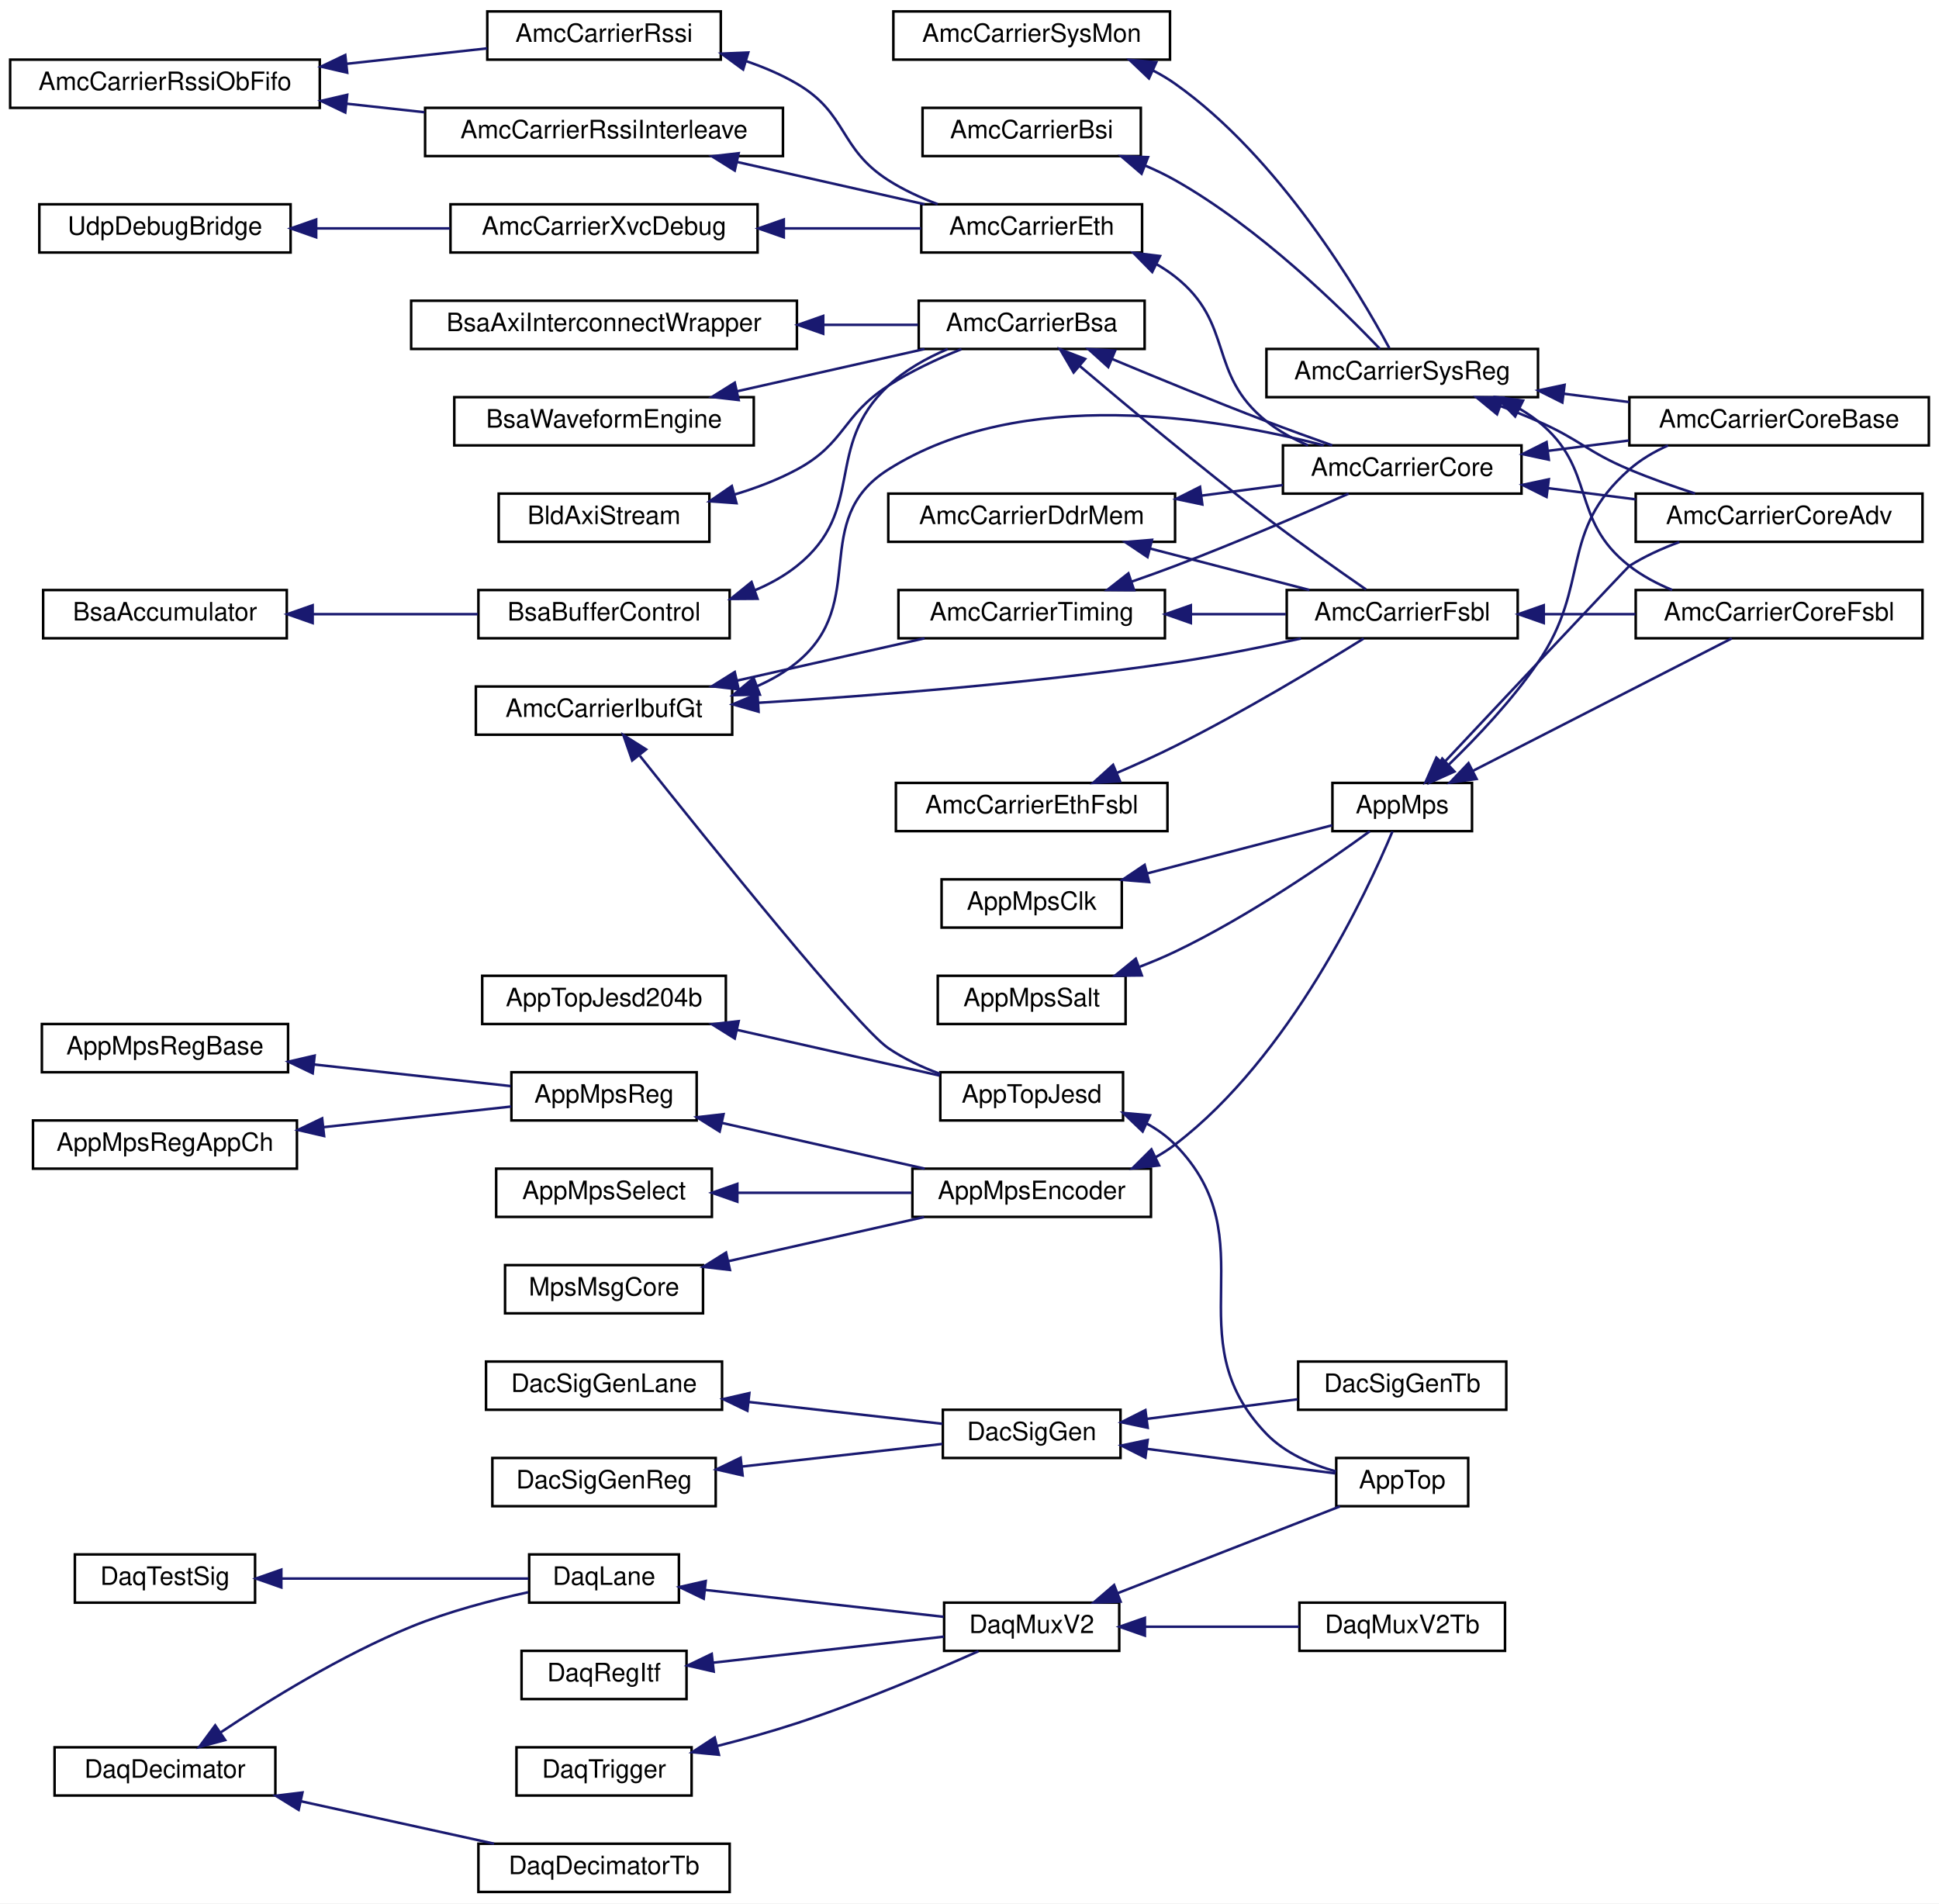
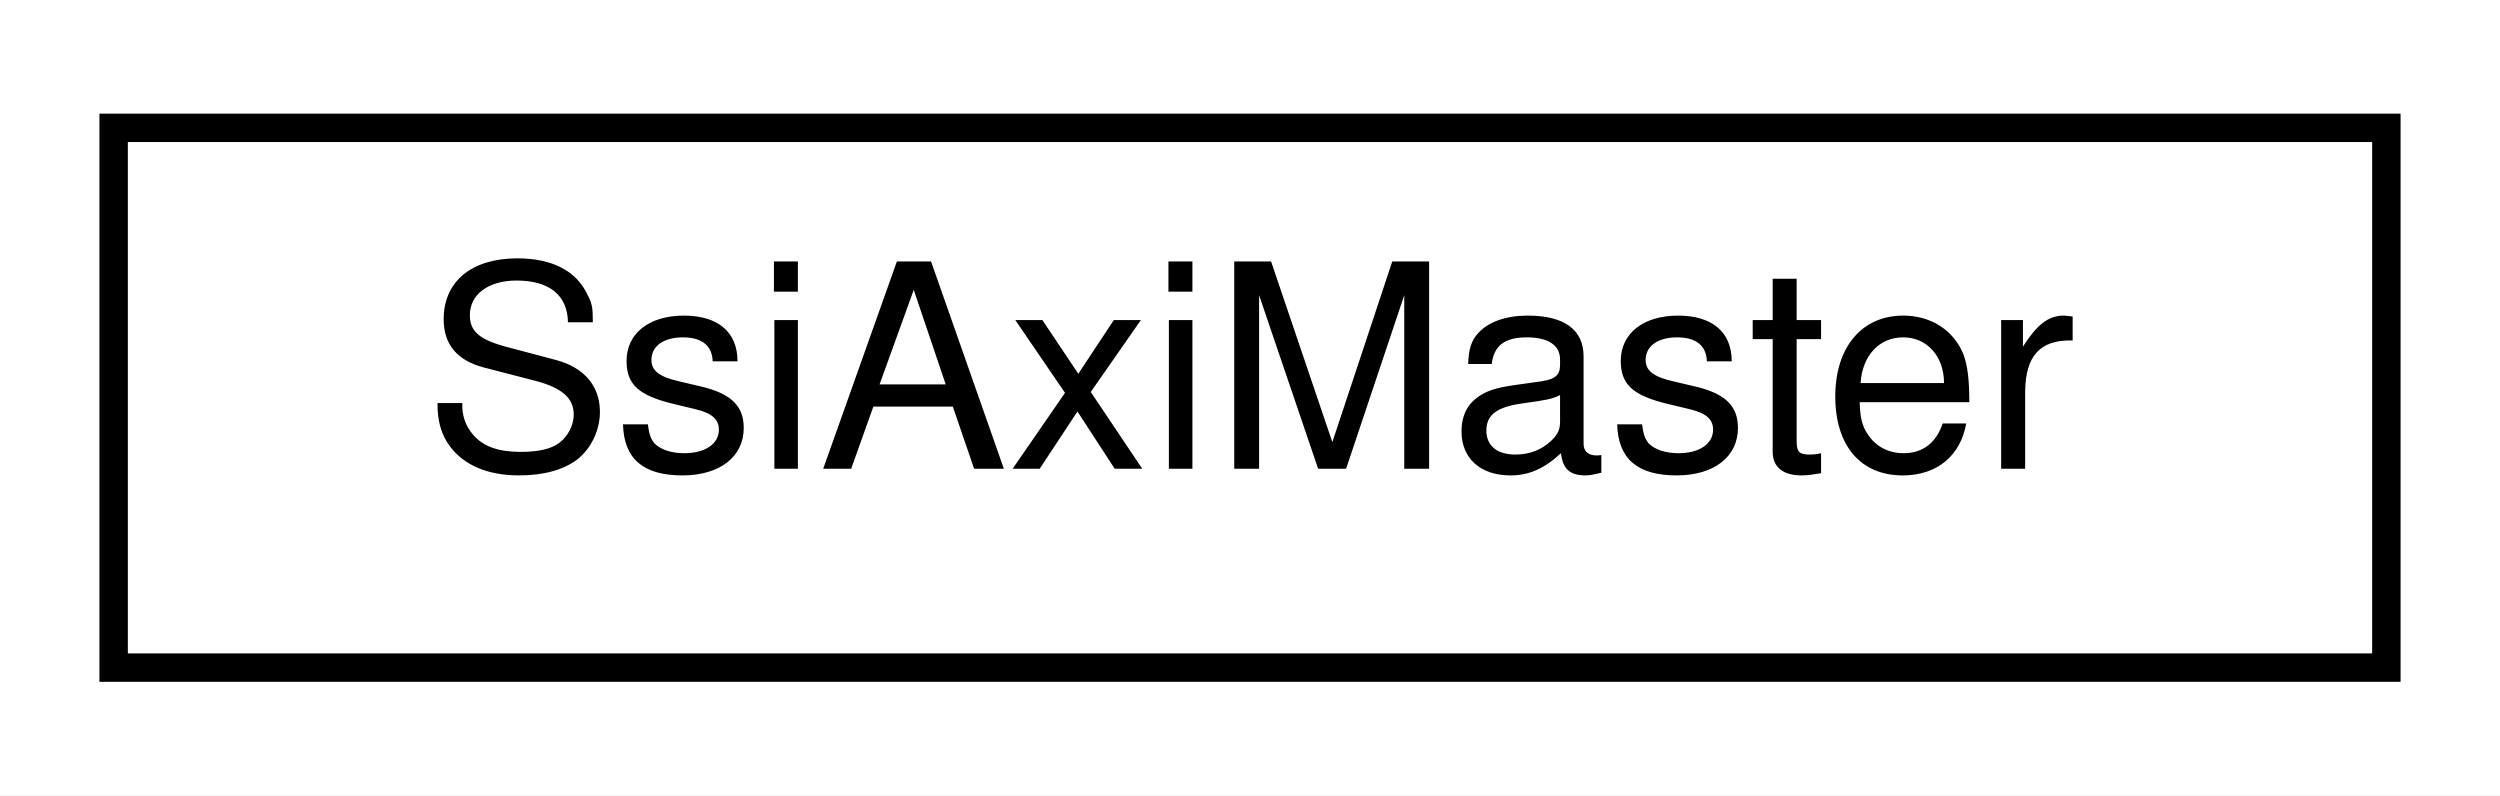
- <svg xmlns="http://www.w3.org/2000/svg" xmlns:xlink="http://www.w3.org/1999/xlink" width="764pt" height="750pt" viewBox="0.00 0.00 764.00 750.00">
-   <g id="graph0" class="graph" transform="scale(1 1) rotate(0) translate(4 746)">
-     <polygon fill="#ffffff" stroke="transparent" points="-4,4 -4,-746 760,-746 760,4 -4,4" />
+ <svg xmlns="http://www.w3.org/2000/svg" xmlns:xlink="http://www.w3.org/1999/xlink" width="88pt" height="28pt" viewBox="0.00 0.00 88.00 28.00">
+   <g id="graph0" class="graph" transform="scale(1 1) rotate(0) translate(4 24)">
+     <polygon fill="#ffffff" stroke="transparent" points="-4,4 -4,-24 84,-24 84,4 -4,4" />
    <g id="node1" class="node">
      <g id="a_node1">
-         <a xlink:href="classAmcCarrierBsi.html" target="_top" xlink:title="AmcCarrierBsi">
-           <polygon fill="#ffffff" stroke="#000000" points="359.5,-684.5 359.5,-703.5 445.5,-703.5 445.5,-684.5 359.5,-684.5" />
-           <text text-anchor="middle" x="402.5" y="-691.5" font-family="Helvetica,sans-Serif" font-size="10.00" fill="#000000">AmcCarrierBsi</text>
+         <a xlink:href="classSsiAxiMaster.html" target="_top" xlink:title="SsiAxiMaster">
+           <polygon fill="#ffffff" stroke="#000000" points="0,-.5 0,-19.5 80,-19.5 80,-.5 0,-.5" />
+           <text text-anchor="middle" x="40" y="-7.5" font-family="Helvetica,sans-Serif" font-size="10.00" fill="#000000">SsiAxiMaster</text>
        </a>
      </g>
    </g>
-     <g id="node2" class="node">
-       <g id="a_node2">
-         <a xlink:href="classAmcCarrierSysReg.html" target="_top" xlink:title="AmcCarrierSysReg">
-           <polygon fill="#ffffff" stroke="#000000" points="495,-589.5 495,-608.5 602,-608.5 602,-589.5 495,-589.5" />
-           <text text-anchor="middle" x="548.5" y="-596.5" font-family="Helvetica,sans-Serif" font-size="10.00" fill="#000000">AmcCarrierSysReg</text>
-         </a>
-       </g>
-     </g>
-     <g id="edge1" class="edge">
-       <path fill="none" stroke="#191970" d="M447.281,-680.73C451.333,-678.999 455.3,-677.09 459,-675 492.19,-656.251 524.647,-624.341 539.733,-608.501" />
-       <polygon fill="#191970" stroke="#191970" points="445.796,-677.552 437.754,-684.45 448.342,-684.073 445.796,-677.552" />
-     </g>
-     <g id="node3" class="node">
-       <g id="a_node3">
-         <a xlink:href="classAmcCarrierCoreAdv.html" target="_top" xlink:title="AmcCarrierCoreAdv">
-           <polygon fill="#ffffff" stroke="#000000" points="640.5,-532.5 640.5,-551.5 753.5,-551.5 753.5,-532.5 640.5,-532.5" />
-           <text text-anchor="middle" x="697" y="-539.5" font-family="Helvetica,sans-Serif" font-size="10.00" fill="#000000">AmcCarrierCoreAdv</text>
-         </a>
-       </g>
-     </g>
-     <g id="edge2" class="edge">
-       <path fill="none" stroke="#191970" d="M587.216,-586C592.234,-584.097 597.27,-582.075 602,-580 618.567,-572.731 621.327,-568.022 638,-561 646.232,-557.534 655.327,-554.317 663.862,-551.554" />
-       <polygon fill="#191970" stroke="#191970" points="585.859,-582.77 577.674,-589.497 588.268,-589.343 585.859,-582.77" />
-     </g>
-     <g id="node4" class="node">
-       <g id="a_node4">
-         <a xlink:href="classAmcCarrierCoreBase.html" target="_top" xlink:title="AmcCarrierCoreBase">
-           <polygon fill="#ffffff" stroke="#000000" points="638,-570.5 638,-589.5 756,-589.5 756,-570.5 638,-570.5" />
-           <text text-anchor="middle" x="697" y="-577.5" font-family="Helvetica,sans-Serif" font-size="10.00" fill="#000000">AmcCarrierCoreBase</text>
-         </a>
-       </g>
-     </g>
-     <g id="edge3" class="edge">
-       <path fill="none" stroke="#191970" d="M612.071,-590.866C620.656,-589.768 629.434,-588.645 637.936,-587.557" />
-       <polygon fill="#191970" stroke="#191970" points="611.587,-587.4 602.112,-592.141 612.475,-594.343 611.587,-587.4" />
-     </g>
-     <g id="node5" class="node">
-       <g id="a_node5">
-         <a xlink:href="classAmcCarrierCoreFsbl.html" target="_top" xlink:title="AmcCarrierCoreFsbl">
-           <polygon fill="#ffffff" stroke="#000000" points="640.5,-494.5 640.5,-513.5 753.5,-513.5 753.5,-494.5 640.5,-494.5" />
-           <text text-anchor="middle" x="697" y="-501.5" font-family="Helvetica,sans-Serif" font-size="10.00" fill="#000000">AmcCarrierCoreFsbl</text>
-         </a>
-       </g>
-     </g>
-     <g id="edge4" class="edge">
-       <path fill="none" stroke="#191970" d="M594.691,-584.967C597.265,-583.468 599.726,-581.817 602,-580 625.404,-561.291 614.321,-541.359 638,-523 643.018,-519.11 648.856,-516.003 654.871,-513.526" />
-       <polygon fill="#191970" stroke="#191970" points="592.992,-581.903 585.604,-589.497 596.115,-588.168 592.992,-581.903" />
-     </g>
-     <g id="node6" class="node">
-       <g id="a_node6">
-         <a xlink:href="classAmcCarrierDdrMem.html" target="_top" xlink:title="AmcCarrierDdrMem">
-           <polygon fill="#ffffff" stroke="#000000" points="346,-532.5 346,-551.5 459,-551.5 459,-532.5 346,-532.5" />
-           <text text-anchor="middle" x="402.5" y="-539.5" font-family="Helvetica,sans-Serif" font-size="10.00" fill="#000000">AmcCarrierDdrMem</text>
-         </a>
-       </g>
-     </g>
-     <g id="node7" class="node">
-       <g id="a_node7">
-         <a xlink:href="classAmcCarrierCore.html" target="_top" xlink:title="AmcCarrierCore">
-           <polygon fill="#ffffff" stroke="#000000" points="501.5,-551.5 501.5,-570.5 595.5,-570.5 595.5,-551.5 501.5,-551.5" />
-           <text text-anchor="middle" x="548.5" y="-558.5" font-family="Helvetica,sans-Serif" font-size="10.00" fill="#000000">AmcCarrierCore</text>
-         </a>
-       </g>
-     </g>
-     <g id="edge5" class="edge">
-       <path fill="none" stroke="#191970" d="M469.602,-550.732C480.366,-552.133 491.302,-553.557 501.466,-554.879" />
-       <polygon fill="#191970" stroke="#191970" points="469.734,-547.22 459.365,-549.4 468.83,-554.162 469.734,-547.22" />
-     </g>
-     <g id="node8" class="node">
-       <g id="a_node8">
-         <a xlink:href="classAmcCarrierFsbl.html" target="_top" xlink:title="AmcCarrierFsbl">
-           <polygon fill="#ffffff" stroke="#000000" points="503,-494.5 503,-513.5 594,-513.5 594,-494.5 503,-494.5" />
-           <text text-anchor="middle" x="548.5" y="-501.5" font-family="Helvetica,sans-Serif" font-size="10.00" fill="#000000">AmcCarrierFsbl</text>
-         </a>
-       </g>
-     </g>
-     <g id="edge8" class="edge">
-       <path fill="none" stroke="#191970" d="M449.036,-529.888C469.37,-524.596 492.871,-518.479 511.923,-513.52" />
-       <polygon fill="#191970" stroke="#191970" points="448.138,-526.505 439.342,-532.411 449.901,-533.279 448.138,-526.505" />
-     </g>
-     <g id="edge6" class="edge">
-       <path fill="none" stroke="#191970" d="M606.078,-553.633C617.368,-552.189 629.2,-550.675 640.456,-549.235" />
-       <polygon fill="#191970" stroke="#191970" points="605.37,-550.195 595.895,-554.936 606.258,-557.139 605.37,-550.195" />
-     </g>
-     <g id="edge7" class="edge">
-       <path fill="none" stroke="#191970" d="M606.107,-568.371C616.505,-569.701 627.362,-571.09 637.805,-572.426" />
-       <polygon fill="#191970" stroke="#191970" points="606.258,-564.861 595.895,-567.064 605.37,-571.805 606.258,-564.861" />
-     </g>
-     <g id="edge9" class="edge">
-       <path fill="none" stroke="#191970" d="M604.405,-504C616.17,-504 628.591,-504 640.383,-504" />
-       <polygon fill="#191970" stroke="#191970" points="604.267,-500.5 594.267,-504 604.267,-507.5 604.267,-500.5" />
-     </g>
-     <g id="node9" class="node">
-       <g id="a_node9">
-         <a xlink:href="classAmcCarrierEthFsbl.html" target="_top" xlink:title="AmcCarrierEthFsbl">
-           <polygon fill="#ffffff" stroke="#000000" points="349,-418.5 349,-437.5 456,-437.5 456,-418.5 349,-418.5" />
-           <text text-anchor="middle" x="402.5" y="-425.5" font-family="Helvetica,sans-Serif" font-size="10.00" fill="#000000">AmcCarrierEthFsbl</text>
-         </a>
-       </g>
-     </g>
-     <g id="edge10" class="edge">
-       <path fill="none" stroke="#191970" d="M436.084,-441.452C443.701,-444.727 451.696,-448.345 459,-452 485.837,-465.431 515.747,-483.467 533.3,-494.385" />
-       <polygon fill="#191970" stroke="#191970" points="437.293,-438.163 426.718,-437.51 434.577,-444.615 437.293,-438.163" />
-     </g>
-     <g id="node10" class="node">
-       <g id="a_node10">
-         <a xlink:href="classAmcCarrierIbufGt.html" target="_top" xlink:title="AmcCarrierIbufGt">
-           <polygon fill="#ffffff" stroke="#000000" points="183.5,-456.5 183.5,-475.5 284.5,-475.5 284.5,-456.5 183.5,-456.5" />
-           <text text-anchor="middle" x="234" y="-463.5" font-family="Helvetica,sans-Serif" font-size="10.00" fill="#000000">AmcCarrierIbufGt</text>
-         </a>
-       </g>
-     </g>
-     <g id="edge11" class="edge">
-       <path fill="none" stroke="#191970" d="M294.438,-475.67C300.041,-478.127 305.351,-481.189 310,-485 338.904,-508.696 314.417,-541.013 346,-561 398.582,-594.276 475.257,-581.537 517.572,-570.506" />
-       <polygon fill="#191970" stroke="#191970" points="295.388,-472.289 284.796,-472.079 292.946,-478.849 295.388,-472.289" />
-     </g>
-     <g id="edge12" class="edge">
-       <path fill="none" stroke="#191970" d="M294.68,-469.065C340.098,-471.857 403.658,-476.822 459,-485 475.342,-487.415 493.178,-491.004 508.596,-494.414" />
-       <polygon fill="#191970" stroke="#191970" points="294.888,-465.571 284.697,-468.468 294.471,-472.559 294.888,-465.571" />
-     </g>
-     <g id="node11" class="node">
-       <g id="a_node11">
-         <a xlink:href="classAmcCarrierTiming.html" target="_top" xlink:title="AmcCarrierTiming">
-           <polygon fill="#ffffff" stroke="#000000" points="350,-494.5 350,-513.5 455,-513.5 455,-494.5 350,-494.5" />
-           <text text-anchor="middle" x="402.5" y="-501.5" font-family="Helvetica,sans-Serif" font-size="10.00" fill="#000000">AmcCarrierTiming</text>
-         </a>
-       </g>
-     </g>
-     <g id="edge13" class="edge">
-       <path fill="none" stroke="#191970" d="M286.431,-477.824C310.187,-483.182 337.899,-489.431 360.286,-494.48" />
-       <polygon fill="#191970" stroke="#191970" points="287.045,-474.375 276.52,-475.589 285.505,-481.203 287.045,-474.375" />
-     </g>
-     <g id="node12" class="node">
-       <g id="a_node12">
-         <a xlink:href="classAppTopJesd.html" target="_top" xlink:title="AppTopJesd">
-           <polygon fill="#ffffff" stroke="#000000" points="366.5,-304.5 366.5,-323.5 438.5,-323.5 438.5,-304.5 366.5,-304.5" />
-           <text text-anchor="middle" x="402.5" y="-311.5" font-family="Helvetica,sans-Serif" font-size="10.00" fill="#000000">AppTopJesd</text>
-         </a>
-       </g>
-     </g>
-     <g id="edge16" class="edge">
-       <path fill="none" stroke="#191970" d="M248.139,-448.149C275.453,-413.823 333.859,-341.264 346,-333 352.159,-328.807 359.324,-325.47 366.44,-322.839" />
-       <polygon fill="#191970" stroke="#191970" points="245.095,-446.354 241.616,-456.362 250.576,-450.707 245.095,-446.354" />
-     </g>
-     <g id="edge14" class="edge">
-       <path fill="none" stroke="#191970" d="M441.843,-516.795C447.622,-518.801 453.484,-520.905 459,-523 482.671,-531.99 509.33,-543.491 527.349,-551.474" />
-       <polygon fill="#191970" stroke="#191970" points="442.864,-513.446 432.269,-513.533 440.605,-520.071 442.864,-513.446" />
-     </g>
-     <g id="edge15" class="edge">
-       <path fill="none" stroke="#191970" d="M465.552,-504C478.014,-504 490.87,-504 502.63,-504" />
-       <polygon fill="#191970" stroke="#191970" points="465.209,-500.5 455.209,-504 465.209,-507.5 465.209,-500.5" />
-     </g>
-     <g id="node13" class="node">
-       <g id="a_node13">
-         <a xlink:href="classAppTop.html" target="_top" xlink:title="AppTop">
-           <polygon fill="#ffffff" stroke="#000000" points="522.5,-152.5 522.5,-171.5 574.5,-171.5 574.5,-152.5 522.5,-152.5" />
-           <text text-anchor="middle" x="548.5" y="-159.5" font-family="Helvetica,sans-Serif" font-size="10.00" fill="#000000">AppTop</text>
-         </a>
-       </g>
-     </g>
-     <g id="edge17" class="edge">
-       <path fill="none" stroke="#191970" d="M447.862,-303.255C451.959,-301.006 455.773,-298.288 459,-295 496.221,-257.083 458.1,-219.229 495,-181 502.256,-173.483 512.676,-168.933 522.395,-166.183" />
-       <polygon fill="#191970" stroke="#191970" points="446.223,-300.154 438.553,-307.463 449.107,-306.533 446.223,-300.154" />
-     </g>
-     <g id="node14" class="node">
-       <g id="a_node14">
-         <a xlink:href="classAmcCarrierRssiObFifo.html" target="_top" xlink:title="AmcCarrierRssiObFifo">
-           <polygon fill="#ffffff" stroke="#000000" points="0,-703.5 0,-722.5 122,-722.5 122,-703.5 0,-703.5" />
-           <text text-anchor="middle" x="61" y="-710.5" font-family="Helvetica,sans-Serif" font-size="10.00" fill="#000000">AmcCarrierRssiObFifo</text>
-         </a>
-       </g>
-     </g>
-     <g id="node15" class="node">
-       <g id="a_node15">
-         <a xlink:href="classAmcCarrierRssi.html" target="_top" xlink:title="AmcCarrierRssi">
-           <polygon fill="#ffffff" stroke="#000000" points="188,-722.5 188,-741.5 280,-741.5 280,-722.5 188,-722.5" />
-           <text text-anchor="middle" x="234" y="-729.5" font-family="Helvetica,sans-Serif" font-size="10.00" fill="#000000">AmcCarrierRssi</text>
-         </a>
-       </g>
-     </g>
-     <g id="edge18" class="edge">
-       <path fill="none" stroke="#191970" d="M132.471,-720.849C151.214,-722.908 170.929,-725.073 187.948,-726.942" />
-       <polygon fill="#191970" stroke="#191970" points="132.803,-717.365 122.48,-719.752 132.038,-724.323 132.803,-717.365" />
-     </g>
-     <g id="node17" class="node">
-       <g id="a_node17">
-         <a xlink:href="classAmcCarrierRssiInterleave.html" target="_top" xlink:title="AmcCarrierRssiInterleave">
-           <polygon fill="#ffffff" stroke="#000000" points="163.5,-684.5 163.5,-703.5 304.5,-703.5 304.5,-684.5 163.5,-684.5" />
-           <text text-anchor="middle" x="234" y="-691.5" font-family="Helvetica,sans-Serif" font-size="10.00" fill="#000000">AmcCarrierRssiInterleave</text>
-         </a>
-       </g>
-     </g>
-     <g id="edge21" class="edge">
-       <path fill="none" stroke="#191970" d="M132.525,-705.145C142.685,-704.029 153.13,-702.882 163.276,-701.767" />
-       <polygon fill="#191970" stroke="#191970" points="132.038,-701.677 122.48,-706.248 132.803,-708.635 132.038,-701.677" />
-     </g>
-     <g id="node16" class="node">
-       <g id="a_node16">
-         <a xlink:href="classAmcCarrierEth.html" target="_top" xlink:title="AmcCarrierEth">
-           <polygon fill="#ffffff" stroke="#000000" points="359,-646.5 359,-665.5 446,-665.5 446,-646.5 359,-646.5" />
-           <text text-anchor="middle" x="402.5" y="-653.5" font-family="Helvetica,sans-Serif" font-size="10.00" fill="#000000">AmcCarrierEth</text>
-         </a>
-       </g>
-     </g>
-     <g id="edge19" class="edge">
-       <path fill="none" stroke="#191970" d="M289.86,-721.956C296.888,-719.574 303.783,-716.632 310,-713 330.088,-701.265 326.394,-687.523 346,-675 351.931,-671.212 358.697,-668.096 365.437,-665.562" />
-       <polygon fill="#191970" stroke="#191970" points="288.801,-718.62 280.246,-724.87 290.832,-725.319 288.801,-718.62" />
-     </g>
-     <g id="edge20" class="edge">
-       <path fill="none" stroke="#191970" d="M451.664,-641.912C454.243,-640.431 456.711,-638.798 459,-637 482.561,-618.489 471.596,-598.709 495,-580 499.85,-576.123 505.553,-573.003 511.396,-570.503" />
-       <polygon fill="#191970" stroke="#191970" points="449.988,-638.835 442.558,-646.388 453.076,-645.118 449.988,-638.835" />
-     </g>
-     <g id="edge22" class="edge">
-       <path fill="none" stroke="#191970" d="M286.431,-682.176C310.187,-676.818 337.899,-670.569 360.286,-665.52" />
-       <polygon fill="#191970" stroke="#191970" points="285.505,-678.797 276.52,-684.411 287.045,-685.625 285.505,-678.797" />
-     </g>
-     <g id="node18" class="node">
-       <g id="a_node18">
-         <a xlink:href="classAmcCarrierSysMon.html" target="_top" xlink:title="AmcCarrierSysMon">
-           <polygon fill="#ffffff" stroke="#000000" points="348,-722.5 348,-741.5 457,-741.5 457,-722.5 348,-722.5" />
-           <text text-anchor="middle" x="402.5" y="-729.5" font-family="Helvetica,sans-Serif" font-size="10.00" fill="#000000">AmcCarrierSysMon</text>
-         </a>
-       </g>
-     </g>
-     <g id="edge23" class="edge">
-       <path fill="none" stroke="#191970" d="M450.359,-718.204C453.383,-716.64 456.295,-714.91 459,-713 500.11,-683.973 531.612,-630.72 543.427,-608.812" />
-       <polygon fill="#191970" stroke="#191970" points="448.712,-715.107 441.042,-722.415 451.596,-721.486 448.712,-715.107" />
-     </g>
-     <g id="node19" class="node">
-       <g id="a_node19">
-         <a xlink:href="classAppMpsClk.html" target="_top" xlink:title="AppMpsClk">
-           <polygon fill="#ffffff" stroke="#000000" points="367,-380.5 367,-399.5 438,-399.5 438,-380.5 367,-380.5" />
-           <text text-anchor="middle" x="402.5" y="-387.5" font-family="Helvetica,sans-Serif" font-size="10.00" fill="#000000">AppMpsClk</text>
-         </a>
-       </g>
-     </g>
-     <g id="node20" class="node">
-       <g id="a_node20">
-         <a xlink:href="classAppMps.html" target="_top" xlink:title="AppMps">
-           <polygon fill="#ffffff" stroke="#000000" points="521,-418.5 521,-437.5 576,-437.5 576,-418.5 521,-418.5" />
-           <text text-anchor="middle" x="548.5" y="-425.5" font-family="Helvetica,sans-Serif" font-size="10.00" fill="#000000">AppMps</text>
-         </a>
-       </g>
-     </g>
-     <g id="edge24" class="edge">
-       <path fill="none" stroke="#191970" d="M448.128,-401.876C471.996,-408.088 500.428,-415.488 520.927,-420.824" />
-       <polygon fill="#191970" stroke="#191970" points="448.775,-398.428 438.216,-399.296 447.012,-405.202 448.775,-398.428" />
-     </g>
-     <g id="edge25" class="edge">
-       <path fill="none" stroke="#191970" d="M564.551,-445.09C590.154,-472.344 637.442,-522.647 638,-523 644.005,-526.793 650.835,-529.893 657.666,-532.405" />
-       <polygon fill="#191970" stroke="#191970" points="567.066,-442.655 557.668,-437.763 561.963,-447.448 567.066,-442.655" />
-     </g>
-     <g id="edge26" class="edge">
-       <path fill="none" stroke="#191970" d="M566.905,-444.751C578.011,-455.51 591.916,-470.198 602,-485 623.044,-515.888 609.9,-536.356 638,-561 642.45,-564.903 647.711,-568.005 653.229,-570.472" />
-       <polygon fill="#191970" stroke="#191970" points="569.079,-441.99 559.407,-437.666 564.272,-447.079 569.079,-441.99" />
-     </g>
-     <g id="edge27" class="edge">
-       <path fill="none" stroke="#191970" d="M576.356,-442.257C606.176,-457.517 652.652,-481.303 678.345,-494.453" />
-       <polygon fill="#191970" stroke="#191970" points="577.804,-439.066 567.308,-437.625 574.615,-445.297 577.804,-439.066" />
-     </g>
-     <g id="node21" class="node">
-       <g id="a_node21">
-         <a xlink:href="classAppMpsRegAppCh.html" target="_top" xlink:title="AppMpsRegAppCh">
-           <polygon fill="#ffffff" stroke="#000000" points="9,-285.5 9,-304.5 113,-304.5 113,-285.5 9,-285.5" />
-           <text text-anchor="middle" x="61" y="-292.5" font-family="Helvetica,sans-Serif" font-size="10.00" fill="#000000">AppMpsRegAppCh</text>
-         </a>
-       </g>
-     </g>
-     <g id="node22" class="node">
-       <g id="a_node22">
-         <a xlink:href="classAppMpsReg.html" target="_top" xlink:title="AppMpsReg">
-           <polygon fill="#ffffff" stroke="#000000" points="197.5,-304.5 197.5,-323.5 270.5,-323.5 270.5,-304.5 197.5,-304.5" />
-           <text text-anchor="middle" x="234" y="-311.5" font-family="Helvetica,sans-Serif" font-size="10.00" fill="#000000">AppMpsReg</text>
-         </a>
-       </g>
-     </g>
-     <g id="edge28" class="edge">
-       <path fill="none" stroke="#191970" d="M123.449,-301.859C148.276,-304.585 175.973,-307.627 197.434,-309.984" />
-       <polygon fill="#191970" stroke="#191970" points="123.698,-298.365 113.375,-300.752 122.933,-305.323 123.698,-298.365" />
-     </g>
-     <g id="node23" class="node">
-       <g id="a_node23">
-         <a xlink:href="classAppMpsEncoder.html" target="_top" xlink:title="AppMpsEncoder">
-           <polygon fill="#ffffff" stroke="#000000" points="355.5,-266.5 355.5,-285.5 449.5,-285.5 449.5,-266.5 355.5,-266.5" />
-           <text text-anchor="middle" x="402.5" y="-273.5" font-family="Helvetica,sans-Serif" font-size="10.00" fill="#000000">AppMpsEncoder</text>
-         </a>
-       </g>
-     </g>
-     <g id="edge29" class="edge">
-       <path fill="none" stroke="#191970" d="M280.541,-303.504C305.526,-297.869 336.087,-290.977 360.366,-285.502" />
-       <polygon fill="#191970" stroke="#191970" points="279.547,-300.14 270.562,-305.755 281.087,-306.969 279.547,-300.14" />
-     </g>
-     <g id="edge30" class="edge">
-       <path fill="none" stroke="#191970" d="M451.208,-289.947C453.945,-291.467 456.568,-293.146 459,-295 504.371,-329.594 534.469,-394.07 544.661,-418.387" />
-       <polygon fill="#191970" stroke="#191970" points="452.697,-286.78 442.167,-285.615 449.673,-293.093 452.697,-286.78" />
-     </g>
-     <g id="node24" class="node">
-       <g id="a_node24">
-         <a xlink:href="classAppMpsRegBase.html" target="_top" xlink:title="AppMpsRegBase">
-           <polygon fill="#ffffff" stroke="#000000" points="12.5,-323.5 12.5,-342.5 109.5,-342.5 109.5,-323.5 12.5,-323.5" />
-           <text text-anchor="middle" x="61" y="-330.5" font-family="Helvetica,sans-Serif" font-size="10.00" fill="#000000">AppMpsRegBase</text>
-         </a>
-       </g>
-     </g>
-     <g id="edge31" class="edge">
-       <path fill="none" stroke="#191970" d="M119.661,-326.558C145.346,-323.736 174.697,-320.513 197.23,-318.038" />
-       <polygon fill="#191970" stroke="#191970" points="119.209,-323.086 109.65,-327.657 119.973,-330.044 119.209,-323.086" />
-     </g>
-     <g id="node25" class="node">
-       <g id="a_node25">
-         <a xlink:href="classAppMpsSalt.html" target="_top" xlink:title="AppMpsSalt">
-           <polygon fill="#ffffff" stroke="#000000" points="365.5,-342.5 365.5,-361.5 439.5,-361.5 439.5,-342.5 365.5,-342.5" />
-           <text text-anchor="middle" x="402.5" y="-349.5" font-family="Helvetica,sans-Serif" font-size="10.00" fill="#000000">AppMpsSalt</text>
-         </a>
-       </g>
-     </g>
-     <g id="edge32" class="edge">
-       <path fill="none" stroke="#191970" d="M445.06,-365.063C449.83,-366.894 454.565,-368.881 459,-371 487.922,-384.82 518.875,-406.186 535.737,-418.455" />
-       <polygon fill="#191970" stroke="#191970" points="445.898,-361.644 435.303,-361.532 443.515,-368.226 445.898,-361.644" />
-     </g>
-     <g id="node26" class="node">
-       <g id="a_node26">
-         <a xlink:href="classAppMpsSelect.html" target="_top" xlink:title="AppMpsSelect">
-           <polygon fill="#ffffff" stroke="#000000" points="191.5,-266.5 191.5,-285.5 276.5,-285.5 276.5,-266.5 191.5,-266.5" />
-           <text text-anchor="middle" x="234" y="-273.5" font-family="Helvetica,sans-Serif" font-size="10.00" fill="#000000">AppMpsSelect</text>
-         </a>
-       </g>
-     </g>
-     <g id="edge33" class="edge">
-       <path fill="none" stroke="#191970" d="M286.666,-276C308.613,-276 333.902,-276 355.241,-276" />
-       <polygon fill="#191970" stroke="#191970" points="286.52,-272.5 276.52,-276 286.52,-279.5 286.52,-272.5" />
-     </g>
-     <g id="node27" class="node">
-       <g id="a_node27">
-         <a xlink:href="classAppTopJesd204b.html" target="_top" xlink:title="AppTopJesd204b">
-           <polygon fill="#ffffff" stroke="#000000" points="186,-342.5 186,-361.5 282,-361.5 282,-342.5 186,-342.5" />
-           <text text-anchor="middle" x="234" y="-349.5" font-family="Helvetica,sans-Serif" font-size="10.00" fill="#000000">AppTopJesd204b</text>
-         </a>
-       </g>
-     </g>
-     <g id="edge34" class="edge">
-       <path fill="none" stroke="#191970" d="M286.557,-340.147C312.454,-334.307 343.027,-327.412 366.275,-322.17" />
-       <polygon fill="#191970" stroke="#191970" points="285.505,-336.797 276.52,-342.411 287.045,-343.625 285.505,-336.797" />
-     </g>
-     <g id="node28" class="node">
-       <g id="a_node28">
-         <a xlink:href="classBldAxiStream.html" target="_top" xlink:title="BldAxiStream">
-           <polygon fill="#ffffff" stroke="#000000" points="192.5,-532.5 192.5,-551.5 275.5,-551.5 275.5,-532.5 192.5,-532.5" />
-           <text text-anchor="middle" x="234" y="-539.5" font-family="Helvetica,sans-Serif" font-size="10.00" fill="#000000">BldAxiStream</text>
-         </a>
-       </g>
-     </g>
-     <g id="node29" class="node">
-       <g id="a_node29">
-         <a xlink:href="classAmcCarrierBsa.html" target="_top" xlink:title="AmcCarrierBsa">
-           <polygon fill="#ffffff" stroke="#000000" points="358,-608.5 358,-627.5 447,-627.5 447,-608.5 358,-608.5" />
-           <text text-anchor="middle" x="402.5" y="-615.5" font-family="Helvetica,sans-Serif" font-size="10.00" fill="#000000">AmcCarrierBsa</text>
-         </a>
-       </g>
-     </g>
-     <g id="edge35" class="edge">
-       <path fill="none" stroke="#191970" d="M285.49,-551.164C293.952,-553.704 302.424,-556.925 310,-561 329.116,-571.281 327.748,-582.254 346,-594 354.872,-599.71 365.332,-604.592 374.825,-608.434" />
-       <polygon fill="#191970" stroke="#191970" points="286.182,-547.725 275.614,-548.484 284.349,-554.481 286.182,-547.725" />
-     </g>
-     <g id="edge36" class="edge">
-       <path fill="none" stroke="#191970" d="M434.148,-604.554C451.944,-597.105 474.615,-587.802 495,-580 503.377,-576.794 512.558,-573.466 520.914,-570.509" />
-       <polygon fill="#191970" stroke="#191970" points="432.671,-601.378 424.808,-608.48 435.383,-607.831 432.671,-601.378" />
-     </g>
-     <g id="edge37" class="edge">
-       <path fill="none" stroke="#191970" d="M421.378,-601.832C439.854,-586.167 468.939,-561.922 495,-542 508.033,-532.037 523.332,-521.259 534.223,-513.735" />
-       <polygon fill="#191970" stroke="#191970" points="419.033,-599.232 413.686,-608.379 423.569,-604.563 419.033,-599.232" />
-     </g>
-     <g id="node30" class="node">
-       <g id="a_node30">
-         <a xlink:href="classBsaAccumulator.html" target="_top" xlink:title="BsaAccumulator">
-           <polygon fill="#ffffff" stroke="#000000" points="13,-494.5 13,-513.5 109,-513.5 109,-494.5 13,-494.5" />
-           <text text-anchor="middle" x="61" y="-501.5" font-family="Helvetica,sans-Serif" font-size="10.00" fill="#000000">BsaAccumulator</text>
-         </a>
-       </g>
-     </g>
-     <g id="node31" class="node">
-       <g id="a_node31">
-         <a xlink:href="classBsaBufferControl.html" target="_top" xlink:title="BsaBufferControl">
-           <polygon fill="#ffffff" stroke="#000000" points="184.5,-494.5 184.5,-513.5 283.5,-513.5 283.5,-494.5 184.5,-494.5" />
-           <text text-anchor="middle" x="234" y="-501.5" font-family="Helvetica,sans-Serif" font-size="10.00" fill="#000000">BsaBufferControl</text>
-         </a>
-       </g>
-     </g>
-     <g id="edge38" class="edge">
-       <path fill="none" stroke="#191970" d="M119.312,-504C140.394,-504 163.984,-504 184.262,-504" />
-       <polygon fill="#191970" stroke="#191970" points="119.19,-500.5 109.19,-504 119.19,-507.5 119.19,-500.5" />
-     </g>
-     <g id="edge39" class="edge">
-       <path fill="none" stroke="#191970" d="M293.419,-513.409C299.377,-515.906 305.046,-519.049 310,-523 337.66,-545.061 320.151,-569.842 346,-594 352.618,-600.185 361.07,-604.909 369.409,-608.46" />
-       <polygon fill="#191970" stroke="#191970" points="294.472,-510.069 283.877,-509.993 292.112,-516.659 294.472,-510.069" />
-     </g>
-     <g id="node32" class="node">
-       <g id="a_node32">
-         <a xlink:href="classBsaAxiInterconnectWrapper.html" target="_top" xlink:title="BsaAxiInterconnectWrapper">
-           <polygon fill="#ffffff" stroke="#000000" points="158,-608.5 158,-627.5 310,-627.5 310,-608.5 158,-608.5" />
-           <text text-anchor="middle" x="234" y="-615.5" font-family="Helvetica,sans-Serif" font-size="10.00" fill="#000000">BsaAxiInterconnectWrapper</text>
-         </a>
-       </g>
-     </g>
-     <g id="edge40" class="edge">
-       <path fill="none" stroke="#191970" d="M320.641,-618C333.466,-618 346.217,-618 357.705,-618" />
-       <polygon fill="#191970" stroke="#191970" points="320.362,-614.5 310.362,-618 320.362,-621.5 320.362,-614.5" />
-     </g>
-     <g id="node33" class="node">
-       <g id="a_node33">
-         <a xlink:href="classBsaWaveformEngine.html" target="_top" xlink:title="BsaWaveformEngine">
-           <polygon fill="#ffffff" stroke="#000000" points="175,-570.5 175,-589.5 293,-589.5 293,-570.5 175,-570.5" />
-           <text text-anchor="middle" x="234" y="-577.5" font-family="Helvetica,sans-Serif" font-size="10.00" fill="#000000">BsaWaveformEngine</text>
-         </a>
-       </g>
-     </g>
-     <g id="edge41" class="edge">
-       <path fill="none" stroke="#191970" d="M286.431,-591.824C310.187,-597.182 337.899,-603.431 360.286,-608.48" />
-       <polygon fill="#191970" stroke="#191970" points="287.045,-588.375 276.52,-589.589 285.505,-595.203 287.045,-588.375" />
-     </g>
-     <g id="node34" class="node">
-       <g id="a_node34">
-         <a xlink:href="classDacSigGenLane.html" target="_top" xlink:title="DacSigGenLane">
-           <polygon fill="#ffffff" stroke="#000000" points="187.5,-190.5 187.5,-209.5 280.5,-209.5 280.5,-190.5 187.5,-190.5" />
-           <text text-anchor="middle" x="234" y="-197.5" font-family="Helvetica,sans-Serif" font-size="10.00" fill="#000000">DacSigGenLane</text>
-         </a>
-       </g>
-     </g>
-     <g id="node35" class="node">
-       <g id="a_node35">
-         <a xlink:href="classDacSigGen.html" target="_top" xlink:title="DacSigGen">
-           <polygon fill="#ffffff" stroke="#000000" points="367.5,-171.5 367.5,-190.5 437.5,-190.5 437.5,-171.5 367.5,-171.5" />
-           <text text-anchor="middle" x="402.5" y="-178.5" font-family="Helvetica,sans-Serif" font-size="10.00" fill="#000000">DacSigGen</text>
-         </a>
-       </g>
-     </g>
-     <g id="edge42" class="edge">
-       <path fill="none" stroke="#191970" d="M291.139,-193.557C316.391,-190.71 345.279,-187.452 367.303,-184.969" />
-       <polygon fill="#191970" stroke="#191970" points="290.481,-190.109 280.937,-194.707 291.266,-197.065 290.481,-190.109" />
-     </g>
-     <g id="edge43" class="edge">
-       <path fill="none" stroke="#191970" d="M447.962,-175.084C472.352,-171.91 501.547,-168.11 522.177,-165.426" />
-       <polygon fill="#191970" stroke="#191970" points="447.307,-171.639 437.842,-176.401 448.211,-178.581 447.307,-171.639" />
-     </g>
-     <g id="node36" class="node">
-       <g id="a_node36">
-         <a xlink:href="classDacSigGenTb.html" target="_top" xlink:title="DacSigGenTb">
-           <polygon fill="#ffffff" stroke="#000000" points="507.5,-190.5 507.5,-209.5 589.5,-209.5 589.5,-190.5 507.5,-190.5" />
-           <text text-anchor="middle" x="548.5" y="-197.5" font-family="Helvetica,sans-Serif" font-size="10.00" fill="#000000">DacSigGenTb</text>
-         </a>
-       </g>
-     </g>
-     <g id="edge44" class="edge">
-       <path fill="none" stroke="#191970" d="M447.767,-186.891C466.772,-189.364 488.722,-192.221 507.272,-194.635" />
-       <polygon fill="#191970" stroke="#191970" points="448.211,-183.419 437.842,-185.599 447.307,-190.361 448.211,-183.419" />
-     </g>
-     <g id="node37" class="node">
-       <g id="a_node37">
-         <a xlink:href="classDacSigGenReg.html" target="_top" xlink:title="DacSigGenReg">
-           <polygon fill="#ffffff" stroke="#000000" points="190,-152.5 190,-171.5 278,-171.5 278,-152.5 190,-152.5" />
-           <text text-anchor="middle" x="234" y="-159.5" font-family="Helvetica,sans-Serif" font-size="10.00" fill="#000000">DacSigGenReg</text>
-         </a>
-       </g>
-     </g>
-     <g id="edge45" class="edge">
-       <path fill="none" stroke="#191970" d="M288.325,-168.126C314.215,-171.045 344.438,-174.453 367.283,-177.029" />
-       <polygon fill="#191970" stroke="#191970" points="288.601,-164.635 278.271,-166.992 287.816,-171.591 288.601,-164.635" />
-     </g>
-     <g id="node38" class="node">
-       <g id="a_node38">
-         <a xlink:href="classDaqDecimator.html" target="_top" xlink:title="DaqDecimator">
-           <polygon fill="#ffffff" stroke="#000000" points="17.5,-38.5 17.5,-57.5 104.5,-57.5 104.5,-38.5 17.5,-38.5" />
-           <text text-anchor="middle" x="61" y="-45.5" font-family="Helvetica,sans-Serif" font-size="10.00" fill="#000000">DaqDecimator</text>
-         </a>
-       </g>
-     </g>
-     <g id="node39" class="node">
-       <g id="a_node39">
-         <a xlink:href="classDaqDecimatorTb.html" target="_top" xlink:title="DaqDecimatorTb">
-           <polygon fill="#ffffff" stroke="#000000" points="184.5,-.5 184.5,-19.5 283.5,-19.5 283.5,-.5 184.5,-.5" />
-           <text text-anchor="middle" x="234" y="-7.5" font-family="Helvetica,sans-Serif" font-size="10.00" fill="#000000">DaqDecimatorTb</text>
-         </a>
-       </g>
-     </g>
-     <g id="edge46" class="edge">
-       <path fill="none" stroke="#191970" d="M114.505,-36.247C138.967,-30.874 167.571,-24.591 190.659,-19.52" />
-       <polygon fill="#191970" stroke="#191970" points="113.671,-32.847 104.655,-38.411 115.173,-39.684 113.671,-32.847" />
-     </g>
-     <g id="node40" class="node">
-       <g id="a_node40">
-         <a xlink:href="classDaqLane.html" target="_top" xlink:title="DaqLane">
-           <polygon fill="#ffffff" stroke="#000000" points="204.5,-114.5 204.5,-133.5 263.5,-133.5 263.5,-114.5 204.5,-114.5" />
-           <text text-anchor="middle" x="234" y="-121.5" font-family="Helvetica,sans-Serif" font-size="10.00" fill="#000000">DaqLane</text>
-         </a>
-       </g>
-     </g>
-     <g id="edge47" class="edge">
-       <path fill="none" stroke="#191970" d="M82.762,-63.249C101.829,-75.995 130.686,-93.832 158,-105 172.729,-111.022 189.869,-115.508 204.141,-118.605" />
-       <polygon fill="#191970" stroke="#191970" points="84.723,-60.35 74.485,-57.623 80.788,-66.139 84.723,-60.35" />
-     </g>
-     <g id="node41" class="node">
-       <g id="a_node41">
-         <a xlink:href="classDaqMuxV2.html" target="_top" xlink:title="DaqMuxV2">
-           <polygon fill="#ffffff" stroke="#000000" points="368,-95.5 368,-114.5 437,-114.5 437,-95.5 368,-95.5" />
-           <text text-anchor="middle" x="402.5" y="-102.5" font-family="Helvetica,sans-Serif" font-size="10.00" fill="#000000">DaqMuxV2</text>
-         </a>
-       </g>
-     </g>
-     <g id="edge48" class="edge">
-       <path fill="none" stroke="#191970" d="M273.793,-119.513C302.365,-116.291 340.497,-111.992 367.826,-108.91" />
-       <polygon fill="#191970" stroke="#191970" points="273.281,-116.048 263.736,-120.647 274.066,-123.004 273.281,-116.048" />
-     </g>
-     <g id="edge49" class="edge">
-       <path fill="none" stroke="#191970" d="M436.318,-118.203C463.126,-128.669 499.952,-143.046 523.983,-152.428" />
-       <polygon fill="#191970" stroke="#191970" points="437.525,-114.917 426.937,-114.54 434.979,-121.438 437.525,-114.917" />
-     </g>
-     <g id="node42" class="node">
-       <g id="a_node42">
-         <a xlink:href="classDaqMuxV2Tb.html" target="_top" xlink:title="DaqMuxV2Tb">
-           <polygon fill="#ffffff" stroke="#000000" points="508,-95.5 508,-114.5 589,-114.5 589,-95.5 508,-95.5" />
-           <text text-anchor="middle" x="548.5" y="-102.5" font-family="Helvetica,sans-Serif" font-size="10.00" fill="#000000">DaqMuxV2Tb</text>
-         </a>
-       </g>
-     </g>
-     <g id="edge50" class="edge">
-       <path fill="none" stroke="#191970" d="M447.195,-105C466.556,-105 489.06,-105 507.934,-105" />
-       <polygon fill="#191970" stroke="#191970" points="447.1,-101.5 437.1,-105 447.1,-108.5 447.1,-101.5" />
-     </g>
-     <g id="node43" class="node">
-       <g id="a_node43">
-         <a xlink:href="classDaqRegItf.html" target="_top" xlink:title="DaqRegItf">
-           <polygon fill="#ffffff" stroke="#000000" points="201.5,-76.5 201.5,-95.5 266.5,-95.5 266.5,-76.5 201.5,-76.5" />
-           <text text-anchor="middle" x="234" y="-83.5" font-family="Helvetica,sans-Serif" font-size="10.00" fill="#000000">DaqRegItf</text>
-         </a>
-       </g>
-     </g>
-     <g id="edge51" class="edge">
-       <path fill="none" stroke="#191970" d="M276.883,-90.835C305.115,-94.019 341.591,-98.132 367.957,-101.105" />
-       <polygon fill="#191970" stroke="#191970" points="277.218,-87.351 266.889,-89.709 276.433,-94.307 277.218,-87.351" />
-     </g>
-     <g id="node44" class="node">
-       <g id="a_node44">
-         <a xlink:href="classDaqTestSig.html" target="_top" xlink:title="DaqTestSig">
-           <polygon fill="#ffffff" stroke="#000000" points="25.5,-114.5 25.5,-133.5 96.5,-133.5 96.5,-114.5 25.5,-114.5" />
-           <text text-anchor="middle" x="61" y="-121.5" font-family="Helvetica,sans-Serif" font-size="10.00" fill="#000000">DaqTestSig</text>
-         </a>
-       </g>
-     </g>
-     <g id="edge52" class="edge">
-       <path fill="none" stroke="#191970" d="M106.93,-124C137.762,-124 177.485,-124 204.243,-124" />
-       <polygon fill="#191970" stroke="#191970" points="106.846,-120.5 96.846,-124 106.846,-127.5 106.846,-120.5" />
-     </g>
-     <g id="node45" class="node">
-       <g id="a_node45">
-         <a xlink:href="classDaqTrigger.html" target="_top" xlink:title="DaqTrigger">
-           <polygon fill="#ffffff" stroke="#000000" points="199.5,-38.5 199.5,-57.5 268.5,-57.5 268.5,-38.5 199.5,-38.5" />
-           <text text-anchor="middle" x="234" y="-45.5" font-family="Helvetica,sans-Serif" font-size="10.00" fill="#000000">DaqTrigger</text>
-         </a>
-       </g>
-     </g>
-     <g id="edge53" class="edge">
-       <path fill="none" stroke="#191970" d="M278.493,-57.976C288.914,-60.628 299.914,-63.687 310,-67 335.071,-75.236 362.98,-87.088 381.519,-95.359" />
-       <polygon fill="#191970" stroke="#191970" points="279.277,-54.564 268.73,-55.563 277.598,-61.36 279.277,-54.564" />
-     </g>
-     <g id="node46" class="node">
-       <g id="a_node46">
-         <a xlink:href="classMpsMsgCore.html" target="_top" xlink:title="MpsMsgCore">
-           <polygon fill="#ffffff" stroke="#000000" points="195,-228.5 195,-247.5 273,-247.5 273,-228.5 195,-228.5" />
-           <text text-anchor="middle" x="234" y="-235.5" font-family="Helvetica,sans-Serif" font-size="10.00" fill="#000000">MpsMsgCore</text>
-         </a>
-       </g>
-     </g>
-     <g id="edge54" class="edge">
-       <path fill="none" stroke="#191970" d="M282.878,-249.023C307.317,-254.535 336.609,-261.14 360.089,-266.435" />
-       <polygon fill="#191970" stroke="#191970" points="283.606,-245.599 273.081,-246.814 282.066,-252.428 283.606,-245.599" />
-     </g>
-     <g id="node47" class="node">
-       <g id="a_node47">
-         <a xlink:href="classUdpDebugBridge.html" target="_top" xlink:title="UdpDebugBridge">
-           <polygon fill="#ffffff" stroke="#000000" points="11.5,-646.5 11.5,-665.5 110.5,-665.5 110.5,-646.5 11.5,-646.5" />
-           <text text-anchor="middle" x="61" y="-653.5" font-family="Helvetica,sans-Serif" font-size="10.00" fill="#000000">UdpDebugBridge</text>
-         </a>
-       </g>
-     </g>
-     <g id="node48" class="node">
-       <g id="a_node48">
-         <a xlink:href="classAmcCarrierXvcDebug.html" target="_top" xlink:title="AmcCarrierXvcDebug">
-           <polygon fill="#ffffff" stroke="#000000" points="173.5,-646.5 173.5,-665.5 294.5,-665.5 294.5,-646.5 173.5,-646.5" />
-           <text text-anchor="middle" x="234" y="-653.5" font-family="Helvetica,sans-Serif" font-size="10.00" fill="#000000">AmcCarrierXvcDebug</text>
-         </a>
-       </g>
-     </g>
-     <g id="edge55" class="edge">
-       <path fill="none" stroke="#191970" d="M120.914,-656C137.876,-656 156.348,-656 173.352,-656" />
-       <polygon fill="#191970" stroke="#191970" points="120.575,-652.5 110.575,-656 120.575,-659.5 120.575,-652.5" />
-     </g>
-     <g id="edge56" class="edge">
-       <path fill="none" stroke="#191970" d="M304.909,-656C323.249,-656 342.454,-656 358.929,-656" />
-       <polygon fill="#191970" stroke="#191970" points="304.832,-652.5 294.832,-656 304.832,-659.5 304.832,-652.5" />
-     </g>
  </g>
</svg>
